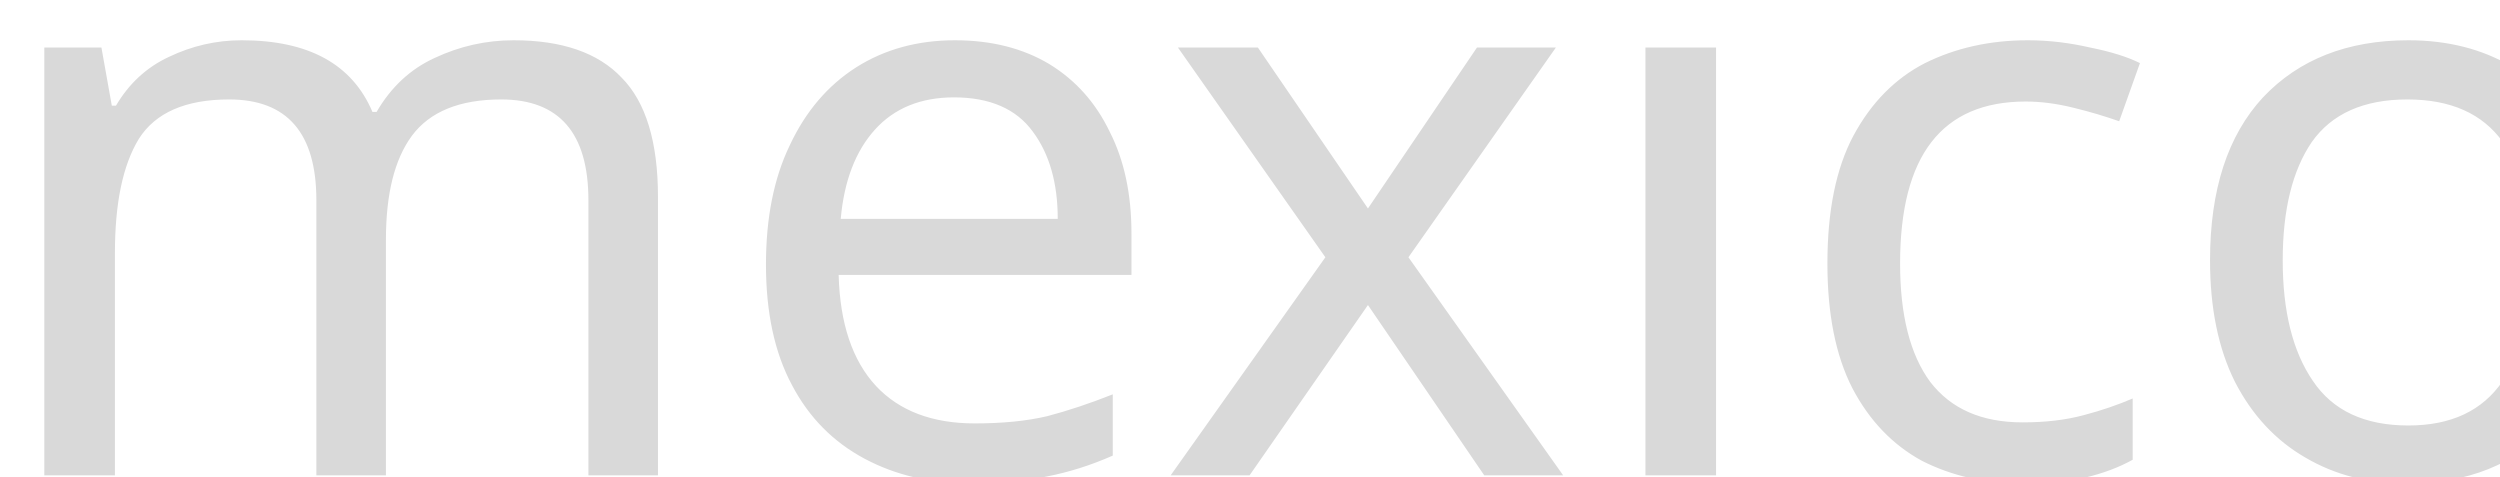
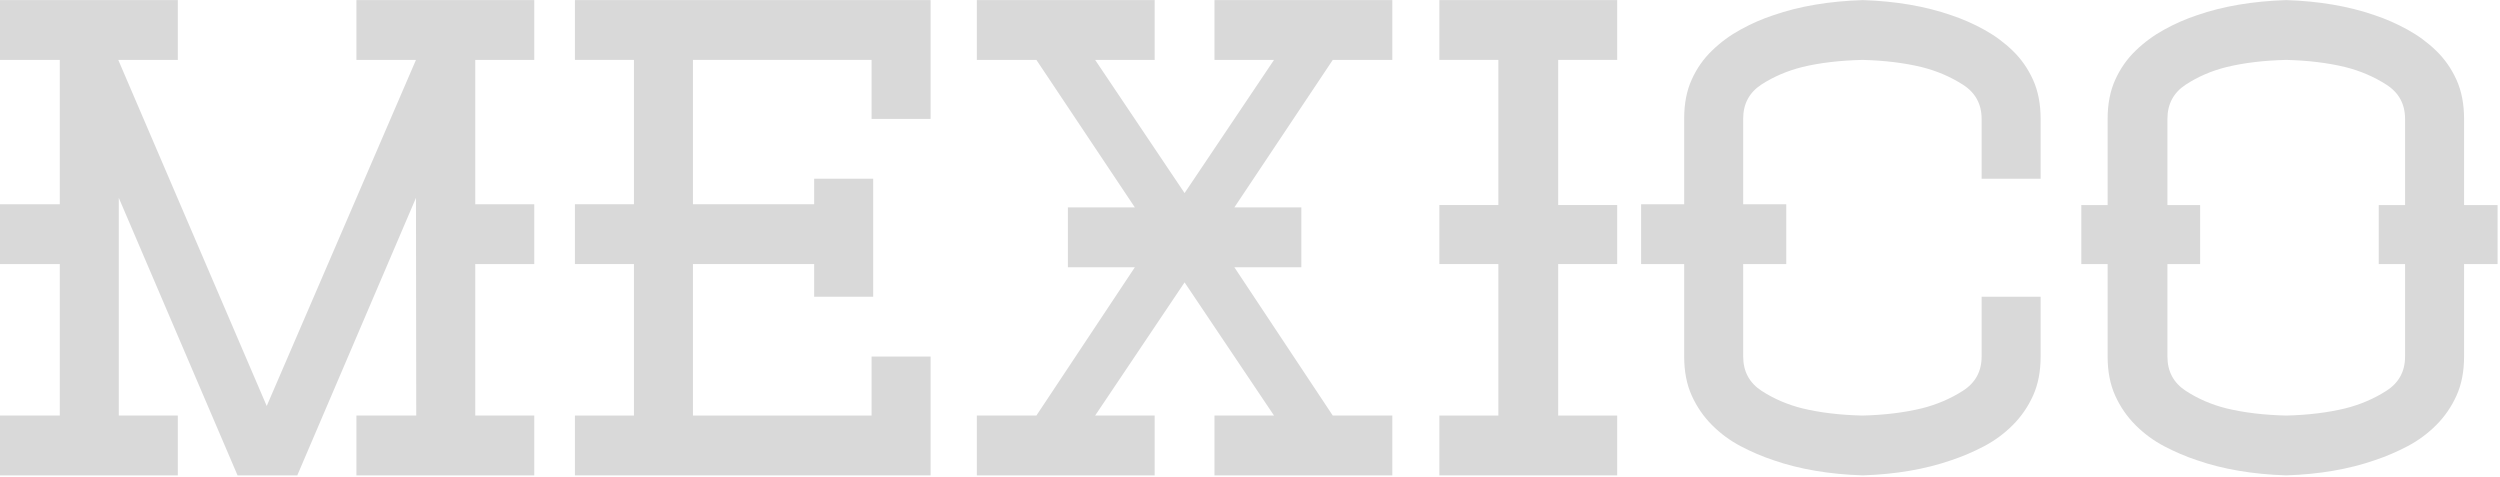
<svg xmlns="http://www.w3.org/2000/svg" width="100%" height="100%" viewBox="0 0 886 169" version="1.1" xml:space="preserve" style="fill-rule:evenodd;clip-rule:evenodd;stroke-linejoin:round;stroke-miterlimit:1.414;">
  <g transform="matrix(23.5512,0,0,23.5512,-7256.37,-11836.4)">
-     <text x="307.762px" y="509.735px" style="font-family:'ElSanchoRancho', 'El Sancho Rancho';font-size:12px;fill:rgb(217,217,217);">mexico</text>
+     <path d="M316.15,509.735L313.474,509.735L313.474,508.835L314.374,508.835L314.37,505.559L312.584,509.735L311.685,509.735L309.898,505.559L309.898,508.835L310.786,508.835L310.786,509.735L308.11,509.735L308.11,508.835L309.01,508.835L309.01,506.555L308.11,506.555L308.11,505.655L309.01,505.655L309.01,503.483L308.11,503.483L308.11,502.583L310.786,502.583L310.786,503.483L309.89,503.483L312.124,508.691L314.37,503.483L313.474,503.483L313.474,502.583L316.15,502.583L316.15,503.483L315.262,503.483L315.262,505.655L316.15,505.655L316.15,506.555L315.262,506.555L315.262,508.835L316.15,508.835L316.15,509.735Z" style="fill:rgb(217,217,217);fill-rule:nonzero;" />
+     <path d="M322.114,509.735L316.762,509.735L316.762,508.835L317.65,508.835L317.65,506.555L316.762,506.555L316.762,505.655L317.65,505.655L317.65,503.483L316.762,503.483L316.762,502.583L322.114,502.583L322.114,504.371L321.226,504.371L321.226,503.483L318.538,503.483L318.538,505.655L320.362,505.655L320.362,505.271L321.25,505.271L321.25,507.047L320.362,507.047L320.362,506.555L318.538,506.555L318.538,508.835L321.226,508.835L321.226,507.947L322.114,507.947L322.114,509.735Z" style="fill:rgb(217,217,217);fill-rule:nonzero;" />
+     <path d="M329.062,509.735L326.386,509.735L326.386,508.835L327.282,508.835L325.936,506.831L324.59,508.835L325.486,508.835L325.486,509.735L322.81,509.735L322.81,508.835L323.706,508.835L325.188,506.603L324.18,506.603L324.18,505.703L325.188,505.703L323.706,503.483L322.81,503.483L322.81,502.583L325.486,502.583L325.486,503.483L324.59,503.483L325.936,505.487L327.282,503.483L326.386,503.483L326.386,502.583L329.062,502.583L329.062,503.483L328.166,503.483L326.685,505.703L327.693,505.703L327.693,506.603L326.685,506.603L328.166,508.835L329.062,508.835L329.062,509.735Z" style="fill:rgb(217,217,217);fill-rule:nonzero;" />
+     <path d="M332.446,509.735L329.77,509.735L329.77,508.835L330.658,508.835L330.658,506.555L329.77,506.555L329.77,505.667L330.658,505.667L330.658,503.483L329.77,503.483L329.77,502.583L332.446,502.583L332.446,503.483L331.558,503.483L331.558,505.667L332.446,505.667L332.446,506.555L331.558,506.555L331.558,508.835L332.446,508.835L332.446,509.735Z" style="fill:rgb(217,217,217);fill-rule:nonzero;" />
+     <path d="M338.818,507.947C338.818,508.171 338.78,508.367 338.704,508.535C338.628,508.703 338.526,508.851 338.398,508.979C338.27,509.107 338.126,509.213 337.966,509.297C337.806,509.381 337.642,509.451 337.474,509.507C337.082,509.643 336.638,509.719 336.142,509.735C335.638,509.719 335.19,509.643 334.798,509.507C334.63,509.451 334.466,509.381 334.306,509.297C334.146,509.213 334.002,509.107 333.874,508.979C333.746,508.851 333.644,508.703 333.568,508.535C333.492,508.367 333.454,508.171 333.454,507.947L333.454,506.555L332.806,506.555L332.806,505.655L333.454,505.655L333.454,504.364C333.454,504.14 333.492,503.945 333.568,503.778C333.644,503.61 333.746,503.465 333.874,503.342C334.002,503.218 334.146,503.112 334.306,503.025C334.466,502.937 334.63,502.865 334.798,502.81C335.19,502.674 335.638,502.599 336.142,502.583C336.638,502.599 337.082,502.675 337.474,502.811C337.642,502.867 337.806,502.939 337.966,503.027C338.126,503.115 338.27,503.221 338.398,503.345C338.526,503.469 338.628,503.615 338.704,503.783C338.78,503.951 338.818,504.147 338.818,504.371L338.818,505.271L337.93,505.271L337.93,504.371C337.93,504.147 337.836,503.975 337.647,503.855C337.459,503.735 337.252,503.647 337.027,503.591C336.762,503.527 336.465,503.491 336.136,503.483C335.799,503.491 335.498,503.526 335.233,503.59C335.009,503.646 334.804,503.733 334.619,503.852C334.435,503.972 334.342,504.143 334.342,504.366L334.342,505.655L334.99,505.655L334.99,506.555L334.342,506.555L334.342,507.947C334.342,508.171 334.435,508.343 334.619,508.463C334.804,508.583 335.009,508.671 335.233,508.727C335.498,508.791 335.799,508.827 336.136,508.835C336.465,508.827 336.762,508.791 337.027,508.727C337.252,508.671 337.459,508.583 337.647,508.463C337.836,508.343 337.93,508.171 337.93,507.947L337.93,507.047L338.818,507.047L338.818,507.947Z" style="fill:rgb(217,217,217);fill-rule:nonzero;" />
+     <path d="M345.694,506.555L345.19,506.555L345.19,507.947C345.19,508.171 345.152,508.367 345.076,508.535C345,508.703 344.898,508.851 344.77,508.979C344.642,509.107 344.498,509.213 344.338,509.297C344.178,509.381 344.014,509.451 343.846,509.507C343.454,509.643 343.01,509.719 342.514,509.735C342.01,509.719 341.562,509.643 341.17,509.507C341.002,509.451 340.838,509.381 340.678,509.297C340.518,509.213 340.374,509.107 340.246,508.979C340.118,508.851 340.016,508.703 339.94,508.535C339.864,508.367 339.826,508.171 339.826,507.947L339.826,506.555L339.43,506.555L339.43,505.667L339.826,505.667L339.826,504.371C339.826,504.147 339.864,503.951 339.94,503.783C340.016,503.615 340.118,503.469 340.246,503.345C340.374,503.221 340.518,503.115 340.678,503.027C340.838,502.939 341.002,502.867 341.17,502.811C341.562,502.675 342.01,502.599 342.514,502.583C343.01,502.599 343.454,502.675 343.846,502.811C344.014,502.867 344.178,502.939 344.338,503.027C344.498,503.115 344.642,503.221 344.77,503.345C344.898,503.469 345,503.615 345.076,503.783C345.152,503.951 345.19,504.147 345.19,504.371L345.19,505.667L345.694,505.667L345.694,506.555ZM344.302,507.947L344.302,506.555L343.906,506.555L343.906,505.667L344.302,505.667L344.302,504.371C344.302,504.147 344.208,503.975 344.02,503.855C343.832,503.735 343.626,503.647 343.402,503.591C343.138,503.527 342.842,503.491 342.514,503.483C342.178,503.491 341.878,503.527 341.614,503.591C341.39,503.647 341.186,503.735 341.002,503.855C340.818,503.975 340.726,504.147 340.726,504.371L340.726,505.667L341.218,505.667L341.218,506.555L340.726,506.555L340.726,507.947C340.726,508.171 340.818,508.343 341.002,508.463C341.186,508.583 341.39,508.671 341.614,508.727C341.878,508.791 342.178,508.827 342.514,508.835C342.842,508.827 343.138,508.791 343.402,508.727C343.626,508.671 343.832,508.583 344.02,508.463C344.208,508.343 344.302,508.171 344.302,507.947Z" style="fill:rgb(217,217,217);fill-rule:nonzero;" />
  </g>
</svg>
